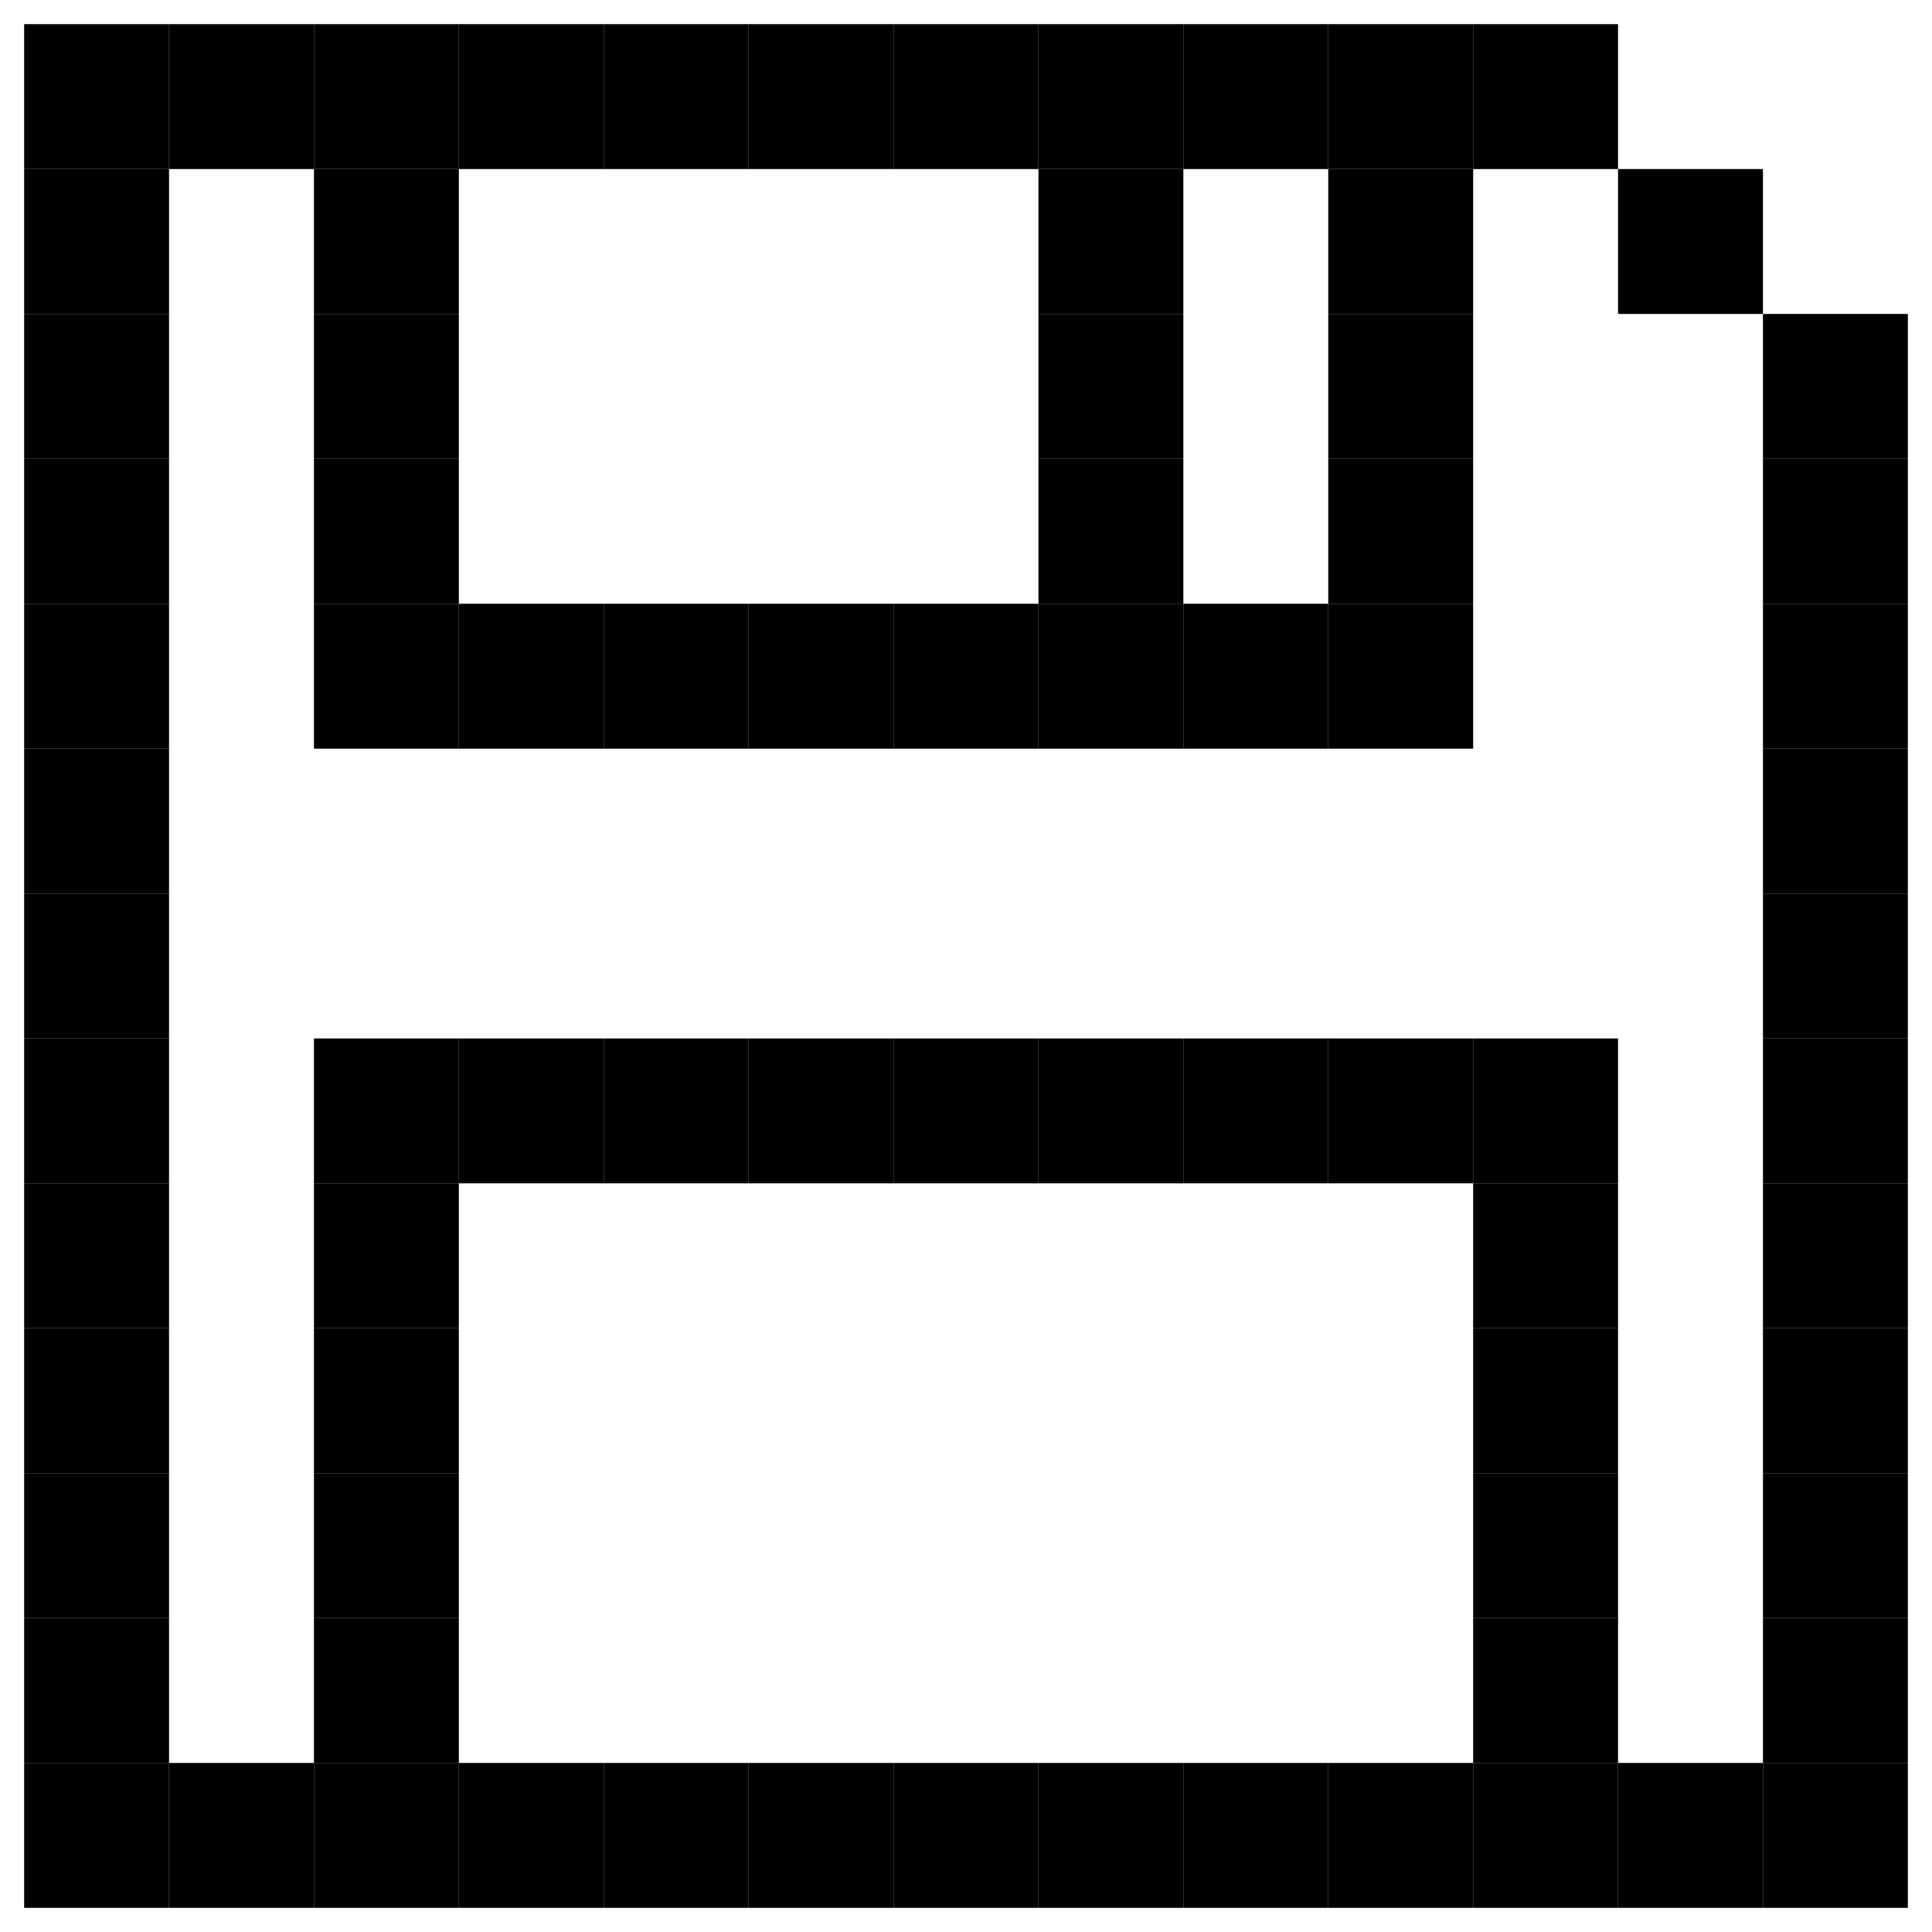
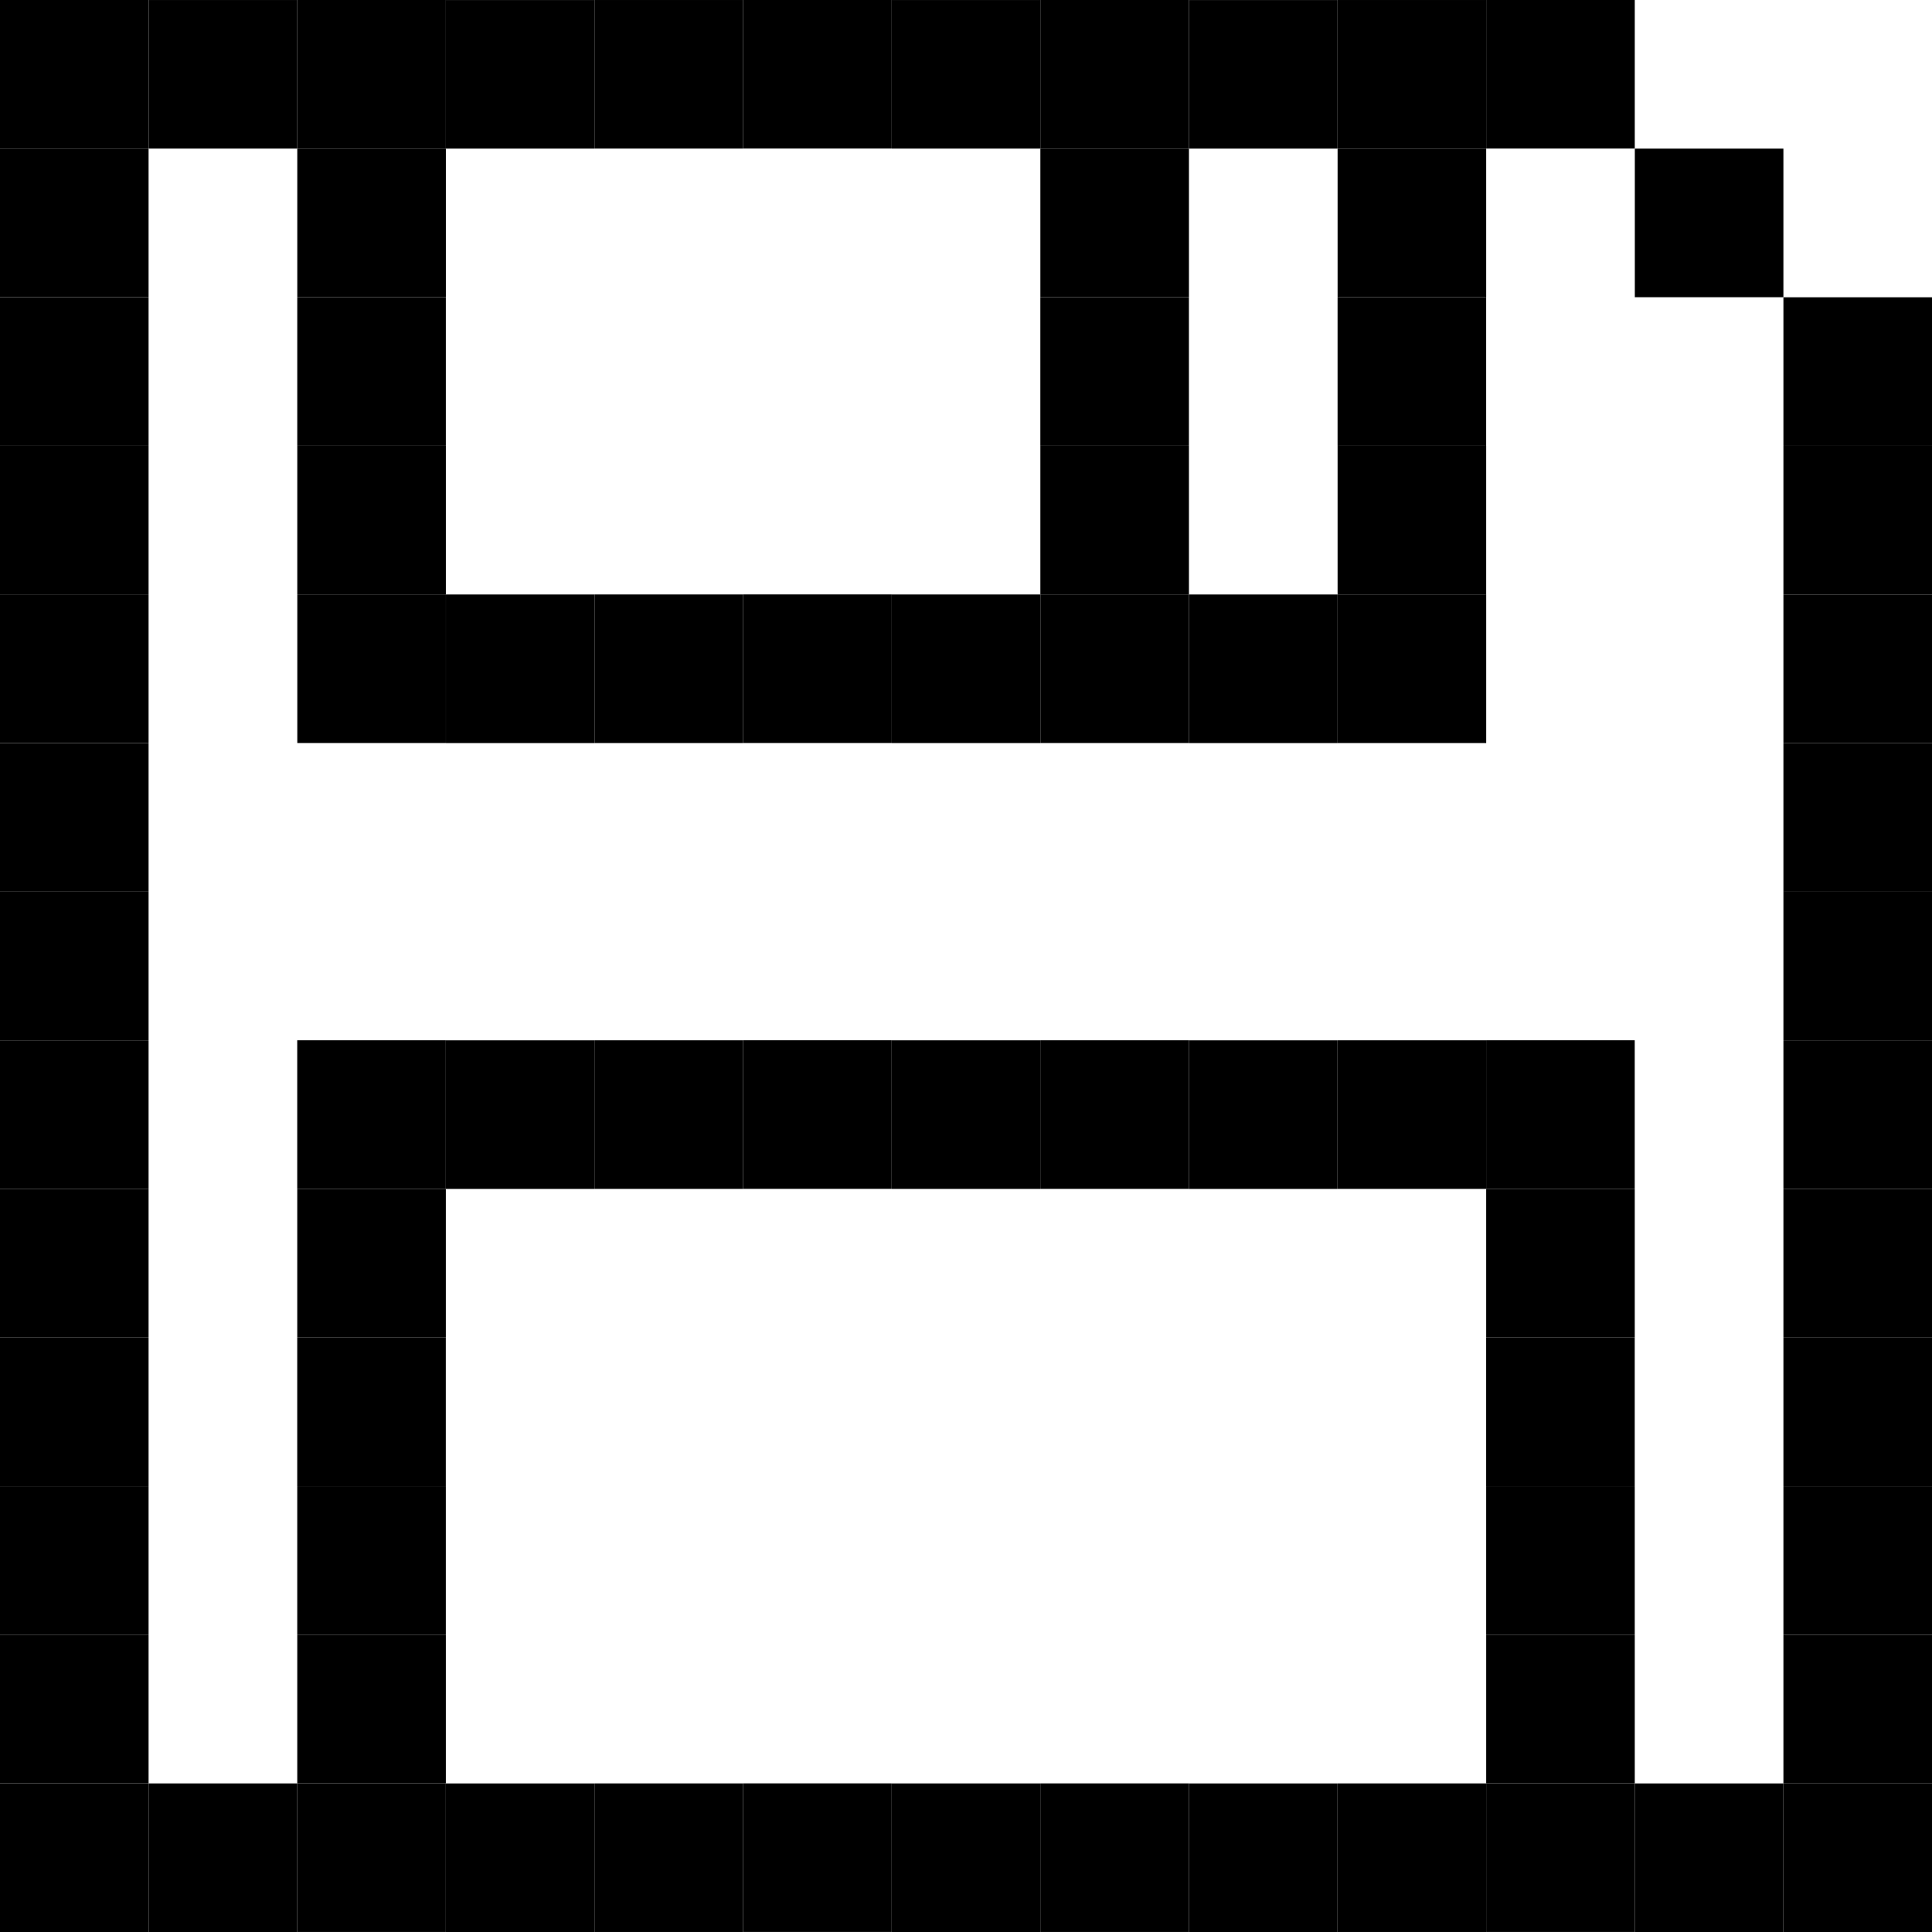
- <svg xmlns="http://www.w3.org/2000/svg" width="40" height="40" viewBox="0 0 40 40" fill="none">
-   <rect x="0.5" y="0.5" width="3" height="3" fill="black" />
-   <rect x="0.5" y="3.5" width="3" height="3" fill="black" />
-   <rect x="0.5" y="6.5" width="3" height="3" fill="black" />
-   <rect x="0.5" y="9.5" width="3" height="3" fill="black" />
-   <rect x="0.5" y="12.5" width="3" height="3" fill="black" />
-   <rect x="0.5" y="15.5" width="3" height="3" fill="black" />
-   <rect x="0.5" y="18.5" width="3" height="3" fill="black" />
-   <rect x="0.5" y="21.5" width="3" height="3" fill="black" />
-   <rect x="0.5" y="24.5" width="3" height="3" fill="black" />
-   <rect x="0.5" y="27.5" width="3" height="3" fill="black" />
-   <rect x="0.5" y="30.5" width="3" height="3" fill="black" />
-   <rect x="0.5" y="33.5" width="3" height="3" fill="black" />
-   <rect x="0.5" y="36.5" width="3" height="3" fill="black" />
-   <rect x="33.5" y="0.5" width="3" height="3" transform="rotate(90 33.5 0.5)" fill="black" />
-   <rect x="30.5" y="0.5" width="3" height="3" transform="rotate(90 30.5 0.5)" fill="black" />
-   <rect x="27.5" y="0.5" width="3" height="3" transform="rotate(90 27.5 0.5)" fill="black" />
-   <rect x="24.5" y="0.5" width="3" height="3" transform="rotate(90 24.5 0.5)" fill="black" />
-   <rect x="21.5" y="0.5" width="3" height="3" transform="rotate(90 21.5 0.5)" fill="black" />
-   <rect x="18.5" y="0.5" width="3" height="3" transform="rotate(90 18.5 0.5)" fill="black" />
-   <rect x="15.5" y="0.5" width="3" height="3" transform="rotate(90 15.5 0.5)" fill="black" />
-   <rect x="12.5" y="0.5" width="3" height="3" transform="rotate(90 12.5 0.5)" fill="black" />
-   <rect x="9.5" y="0.5" width="3" height="3" transform="rotate(90 9.5 0.5)" fill="black" />
-   <rect x="6.5" y="0.5" width="3" height="3" transform="rotate(90 6.5 0.5)" fill="black" />
-   <rect x="36.5" y="3.5" width="3" height="3" transform="rotate(90 36.5 3.5)" fill="black" />
-   <rect x="9.5" y="6.5" width="3" height="3" transform="rotate(90 9.5 6.5)" fill="black" />
-   <rect x="9.5" y="3.5" width="3" height="3" transform="rotate(90 9.5 3.5)" fill="black" />
-   <rect x="9.5" y="9.5" width="3" height="3" transform="rotate(90 9.5 9.5)" fill="black" />
-   <rect x="30.5" y="6.5" width="3" height="3" transform="rotate(90 30.5 6.5)" fill="black" />
-   <rect x="30.5" y="3.5" width="3" height="3" transform="rotate(90 30.5 3.5)" fill="black" />
-   <rect x="30.5" y="9.5" width="3" height="3" transform="rotate(90 30.5 9.5)" fill="black" />
-   <rect x="24.5" y="6.5" width="3" height="3" transform="rotate(90 24.5 6.5)" fill="black" />
-   <rect x="24.5" y="3.5" width="3" height="3" transform="rotate(90 24.5 3.5)" fill="black" />
-   <rect x="24.5" y="9.5" width="3" height="3" transform="rotate(90 24.5 9.5)" fill="black" />
-   <rect x="30.5" y="12.5" width="3" height="3" transform="rotate(90 30.5 12.5)" fill="black" />
-   <rect x="27.5" y="12.5" width="3" height="3" transform="rotate(90 27.5 12.5)" fill="black" />
-   <rect x="24.5" y="12.5" width="3" height="3" transform="rotate(90 24.5 12.5)" fill="black" />
-   <rect x="21.5" y="12.5" width="3" height="3" transform="rotate(90 21.5 12.5)" fill="black" />
-   <rect x="18.5" y="12.5" width="3" height="3" transform="rotate(90 18.5 12.5)" fill="black" />
-   <rect x="15.5" y="12.5" width="3" height="3" transform="rotate(90 15.5 12.5)" fill="black" />
-   <rect x="12.5" y="12.5" width="3" height="3" transform="rotate(90 12.5 12.5)" fill="black" />
-   <rect x="9.5" y="12.5" width="3" height="3" transform="rotate(90 9.5 12.5)" fill="black" />
-   <rect x="33.5" y="21.5" width="3" height="3" transform="rotate(90 33.5 21.5)" fill="black" />
-   <rect x="30.5" y="21.5" width="3" height="3" transform="rotate(90 30.5 21.5)" fill="black" />
-   <rect x="27.5" y="21.5" width="3" height="3" transform="rotate(90 27.5 21.5)" fill="black" />
-   <rect x="24.5" y="21.5" width="3" height="3" transform="rotate(90 24.5 21.5)" fill="black" />
-   <rect x="21.5" y="21.5" width="3" height="3" transform="rotate(90 21.5 21.5)" fill="black" />
-   <rect x="18.5" y="21.5" width="3" height="3" transform="rotate(90 18.5 21.5)" fill="black" />
-   <rect x="15.5" y="21.5" width="3" height="3" transform="rotate(90 15.5 21.5)" fill="black" />
-   <rect x="12.5" y="21.5" width="3" height="3" transform="rotate(90 12.5 21.5)" fill="black" />
-   <rect x="9.5" y="21.5" width="3" height="3" transform="rotate(90 9.5 21.5)" fill="black" />
-   <rect x="33.5" y="24.5" width="3" height="3" transform="rotate(90 33.5 24.5)" fill="black" />
-   <rect x="9.5" y="24.5" width="3" height="3" transform="rotate(90 9.5 24.5)" fill="black" />
-   <rect x="33.5" y="27.5" width="3" height="3" transform="rotate(90 33.5 27.5)" fill="black" />
-   <rect x="9.5" y="27.5" width="3" height="3" transform="rotate(90 9.5 27.5)" fill="black" />
-   <rect x="33.5" y="30.5" width="3" height="3" transform="rotate(90 33.5 30.5)" fill="black" />
-   <rect x="9.5" y="30.5" width="3" height="3" transform="rotate(90 9.5 30.5)" fill="black" />
-   <rect x="9.5" y="33.5" width="3" height="3" transform="rotate(90 9.5 33.5)" fill="black" />
-   <rect x="33.5" y="33.5" width="3" height="3" transform="rotate(90 33.5 33.5)" fill="black" />
-   <rect x="36.5" y="36.5" width="3" height="3" transform="rotate(90 36.5 36.5)" fill="black" />
-   <rect x="33.5" y="36.5" width="3" height="3" transform="rotate(90 33.5 36.5)" fill="black" />
-   <rect x="30.5" y="36.5" width="3" height="3" transform="rotate(90 30.5 36.5)" fill="black" />
-   <rect x="27.5" y="36.5" width="3" height="3" transform="rotate(90 27.5 36.5)" fill="black" />
-   <rect x="24.5" y="36.5" width="3" height="3" transform="rotate(90 24.5 36.5)" fill="black" />
-   <rect x="21.5" y="36.5" width="3" height="3" transform="rotate(90 21.5 36.5)" fill="black" />
-   <rect x="18.5" y="36.5" width="3" height="3" transform="rotate(90 18.5 36.5)" fill="black" />
-   <rect x="15.5" y="36.5" width="3" height="3" transform="rotate(90 15.5 36.5)" fill="black" />
-   <rect x="12.5" y="36.5" width="3" height="3" transform="rotate(90 12.5 36.5)" fill="black" />
-   <rect x="9.5" y="36.5" width="3" height="3" transform="rotate(90 9.5 36.5)" fill="black" />
-   <rect x="6.5" y="36.5" width="3" height="3" transform="rotate(90 6.5 36.5)" fill="black" />
-   <rect x="39.5" y="39.5" width="3" height="3" transform="rotate(-180 39.5 39.5)" fill="black" />
-   <rect x="39.5" y="36.5" width="3" height="3" transform="rotate(-180 39.5 36.5)" fill="black" />
-   <rect x="39.5" y="33.5" width="3" height="3" transform="rotate(-180 39.5 33.5)" fill="black" />
-   <rect x="39.5" y="30.5" width="3" height="3" transform="rotate(-180 39.5 30.5)" fill="black" />
-   <rect x="39.5" y="27.5" width="3" height="3" transform="rotate(-180 39.5 27.5)" fill="black" />
-   <rect x="39.5" y="24.5" width="3" height="3" transform="rotate(-180 39.5 24.5)" fill="black" />
-   <rect x="39.5" y="21.5" width="3" height="3" transform="rotate(-180 39.5 21.5)" fill="black" />
-   <rect x="39.5" y="18.5" width="3" height="3" transform="rotate(-180 39.5 18.5)" fill="black" />
-   <rect x="39.5" y="15.5" width="3" height="3" transform="rotate(-180 39.5 15.5)" fill="black" />
-   <rect x="39.5" y="12.5" width="3" height="3" transform="rotate(-180 39.5 12.5)" fill="black" />
-   <rect x="39.5" y="9.5" width="3" height="3" transform="rotate(-180 39.5 9.5)" fill="black" />
+ <svg xmlns="http://www.w3.org/2000/svg" width="21" height="21" viewBox="0 0 21 21" fill="none">
+   <rect width="1.615" height="1.615" fill="black" />
+   <rect y="1.615" width="1.615" height="1.615" fill="black" />
+   <rect y="3.231" width="1.615" height="1.615" fill="black" />
+   <rect y="4.846" width="1.615" height="1.615" fill="black" />
+   <rect y="6.461" width="1.615" height="1.615" fill="black" />
+   <rect y="8.077" width="1.615" height="1.615" fill="black" />
+   <rect y="9.692" width="1.615" height="1.615" fill="black" />
+   <rect y="11.308" width="1.615" height="1.615" fill="black" />
+   <rect y="12.923" width="1.615" height="1.615" fill="black" />
+   <rect y="14.539" width="1.615" height="1.615" fill="black" />
+   <rect y="16.154" width="1.615" height="1.615" fill="black" />
+   <rect y="17.769" width="1.615" height="1.615" fill="black" />
+   <rect y="19.385" width="1.615" height="1.615" fill="black" />
+   <rect x="17.769" width="1.615" height="1.615" transform="rotate(90 17.7692 0)" fill="black" />
+   <rect x="16.154" width="1.615" height="1.615" transform="rotate(90 16.1539 0)" fill="black" />
+   <rect x="14.539" width="1.615" height="1.615" transform="rotate(90 14.5385 0)" fill="black" />
+   <rect x="12.923" width="1.615" height="1.615" transform="rotate(90 12.9231 0)" fill="black" />
+   <rect x="11.308" width="1.615" height="1.615" transform="rotate(90 11.3077 0)" fill="black" />
+   <rect x="9.692" width="1.615" height="1.615" transform="rotate(90 9.69232 0)" fill="black" />
+   <rect x="8.077" width="1.615" height="1.615" transform="rotate(90 8.0769 0)" fill="black" />
+   <rect x="6.462" width="1.615" height="1.615" transform="rotate(90 6.46155 0)" fill="black" />
+   <rect x="4.846" width="1.615" height="1.615" transform="rotate(90 4.84613 0)" fill="black" />
+   <rect x="3.231" width="1.615" height="1.615" transform="rotate(90 3.23077 0)" fill="black" />
+   <rect x="19.385" y="1.615" width="1.615" height="1.615" transform="rotate(90 19.3846 1.61523)" fill="black" />
+   <rect x="4.846" y="3.231" width="1.615" height="1.615" transform="rotate(90 4.84613 3.23096)" fill="black" />
+   <rect x="4.846" y="1.615" width="1.615" height="1.615" transform="rotate(90 4.84613 1.61523)" fill="black" />
+   <rect x="4.846" y="4.846" width="1.615" height="1.615" transform="rotate(90 4.84613 4.84619)" fill="black" />
+   <rect x="16.154" y="3.231" width="1.615" height="1.615" transform="rotate(90 16.1539 3.23096)" fill="black" />
+   <rect x="16.154" y="1.615" width="1.615" height="1.615" transform="rotate(90 16.1539 1.61523)" fill="black" />
+   <rect x="16.154" y="4.846" width="1.615" height="1.615" transform="rotate(90 16.1539 4.84619)" fill="black" />
+   <rect x="12.923" y="3.231" width="1.615" height="1.615" transform="rotate(90 12.9231 3.23096)" fill="black" />
+   <rect x="12.923" y="1.615" width="1.615" height="1.615" transform="rotate(90 12.9231 1.61523)" fill="black" />
+   <rect x="12.923" y="4.846" width="1.615" height="1.615" transform="rotate(90 12.9231 4.84619)" fill="black" />
+   <rect x="16.154" y="6.461" width="1.615" height="1.615" transform="rotate(90 16.1539 6.46143)" fill="black" />
+   <rect x="14.539" y="6.461" width="1.615" height="1.615" transform="rotate(90 14.5385 6.46143)" fill="black" />
+   <rect x="12.923" y="6.461" width="1.615" height="1.615" transform="rotate(90 12.9231 6.46143)" fill="black" />
+   <rect x="11.308" y="6.461" width="1.615" height="1.615" transform="rotate(90 11.3077 6.46143)" fill="black" />
+   <rect x="9.692" y="6.461" width="1.615" height="1.615" transform="rotate(90 9.69232 6.46143)" fill="black" />
+   <rect x="8.077" y="6.461" width="1.615" height="1.615" transform="rotate(90 8.0769 6.46143)" fill="black" />
+   <rect x="6.462" y="6.461" width="1.615" height="1.615" transform="rotate(90 6.46155 6.46143)" fill="black" />
+   <rect x="4.846" y="6.461" width="1.615" height="1.615" transform="rotate(90 4.84613 6.46143)" fill="black" />
+   <rect x="17.769" y="11.308" width="1.615" height="1.615" transform="rotate(90 17.7692 11.3076)" fill="black" />
+   <rect x="16.154" y="11.308" width="1.615" height="1.615" transform="rotate(90 16.1539 11.3076)" fill="black" />
+   <rect x="14.539" y="11.308" width="1.615" height="1.615" transform="rotate(90 14.5385 11.3076)" fill="black" />
+   <rect x="12.923" y="11.308" width="1.615" height="1.615" transform="rotate(90 12.9231 11.3076)" fill="black" />
+   <rect x="11.308" y="11.308" width="1.615" height="1.615" transform="rotate(90 11.3077 11.3076)" fill="black" />
+   <rect x="9.692" y="11.308" width="1.615" height="1.615" transform="rotate(90 9.69232 11.3076)" fill="black" />
+   <rect x="8.077" y="11.308" width="1.615" height="1.615" transform="rotate(90 8.0769 11.3076)" fill="black" />
+   <rect x="6.462" y="11.308" width="1.615" height="1.615" transform="rotate(90 6.46155 11.3076)" fill="black" />
+   <rect x="4.846" y="11.308" width="1.615" height="1.615" transform="rotate(90 4.84613 11.3076)" fill="black" />
+   <rect x="17.769" y="12.923" width="1.615" height="1.615" transform="rotate(90 17.7692 12.9229)" fill="black" />
+   <rect x="4.846" y="12.923" width="1.615" height="1.615" transform="rotate(90 4.84613 12.9229)" fill="black" />
+   <rect x="17.769" y="14.539" width="1.615" height="1.615" transform="rotate(90 17.7692 14.5386)" fill="black" />
+   <rect x="4.846" y="14.539" width="1.615" height="1.615" transform="rotate(90 4.84613 14.5386)" fill="black" />
+   <rect x="17.769" y="16.154" width="1.615" height="1.615" transform="rotate(90 17.7692 16.1538)" fill="black" />
+   <rect x="4.846" y="16.154" width="1.615" height="1.615" transform="rotate(90 4.84613 16.1538)" fill="black" />
+   <rect x="4.846" y="17.769" width="1.615" height="1.615" transform="rotate(90 4.84613 17.769)" fill="black" />
+   <rect x="17.769" y="17.769" width="1.615" height="1.615" transform="rotate(90 17.7692 17.769)" fill="black" />
+   <rect x="19.385" y="19.385" width="1.615" height="1.615" transform="rotate(90 19.3846 19.3848)" fill="black" />
+   <rect x="17.769" y="19.385" width="1.615" height="1.615" transform="rotate(90 17.7692 19.3848)" fill="black" />
+   <rect x="16.154" y="19.385" width="1.615" height="1.615" transform="rotate(90 16.1539 19.3848)" fill="black" />
+   <rect x="14.539" y="19.385" width="1.615" height="1.615" transform="rotate(90 14.5385 19.3848)" fill="black" />
+   <rect x="12.923" y="19.385" width="1.615" height="1.615" transform="rotate(90 12.9231 19.3848)" fill="black" />
+   <rect x="11.308" y="19.385" width="1.615" height="1.615" transform="rotate(90 11.3077 19.3848)" fill="black" />
+   <rect x="9.692" y="19.385" width="1.615" height="1.615" transform="rotate(90 9.69232 19.3848)" fill="black" />
+   <rect x="8.077" y="19.385" width="1.615" height="1.615" transform="rotate(90 8.0769 19.3848)" fill="black" />
+   <rect x="6.462" y="19.385" width="1.615" height="1.615" transform="rotate(90 6.46155 19.3848)" fill="black" />
+   <rect x="4.846" y="19.385" width="1.615" height="1.615" transform="rotate(90 4.84613 19.3848)" fill="black" />
+   <rect x="3.231" y="19.385" width="1.615" height="1.615" transform="rotate(90 3.23077 19.3848)" fill="black" />
+   <rect x="21" y="21" width="1.615" height="1.615" transform="rotate(-180 21 21)" fill="black" />
+   <rect x="21" y="19.385" width="1.615" height="1.615" transform="rotate(-180 21 19.3848)" fill="black" />
+   <rect x="21" y="17.769" width="1.615" height="1.615" transform="rotate(-180 21 17.769)" fill="black" />
+   <rect x="21" y="16.154" width="1.615" height="1.615" transform="rotate(-180 21 16.1538)" fill="black" />
+   <rect x="21" y="14.539" width="1.615" height="1.615" transform="rotate(-180 21 14.5386)" fill="black" />
+   <rect x="21" y="12.923" width="1.615" height="1.615" transform="rotate(-180 21 12.9229)" fill="black" />
+   <rect x="21" y="11.308" width="1.615" height="1.615" transform="rotate(-180 21 11.3076)" fill="black" />
+   <rect x="21" y="9.692" width="1.615" height="1.615" transform="rotate(-180 21 9.69238)" fill="black" />
+   <rect x="21" y="8.077" width="1.615" height="1.615" transform="rotate(-180 21 8.07715)" fill="black" />
+   <rect x="21" y="6.461" width="1.615" height="1.615" transform="rotate(-180 21 6.46143)" fill="black" />
+   <rect x="21" y="4.846" width="1.615" height="1.615" transform="rotate(-180 21 4.84619)" fill="black" />
</svg>
